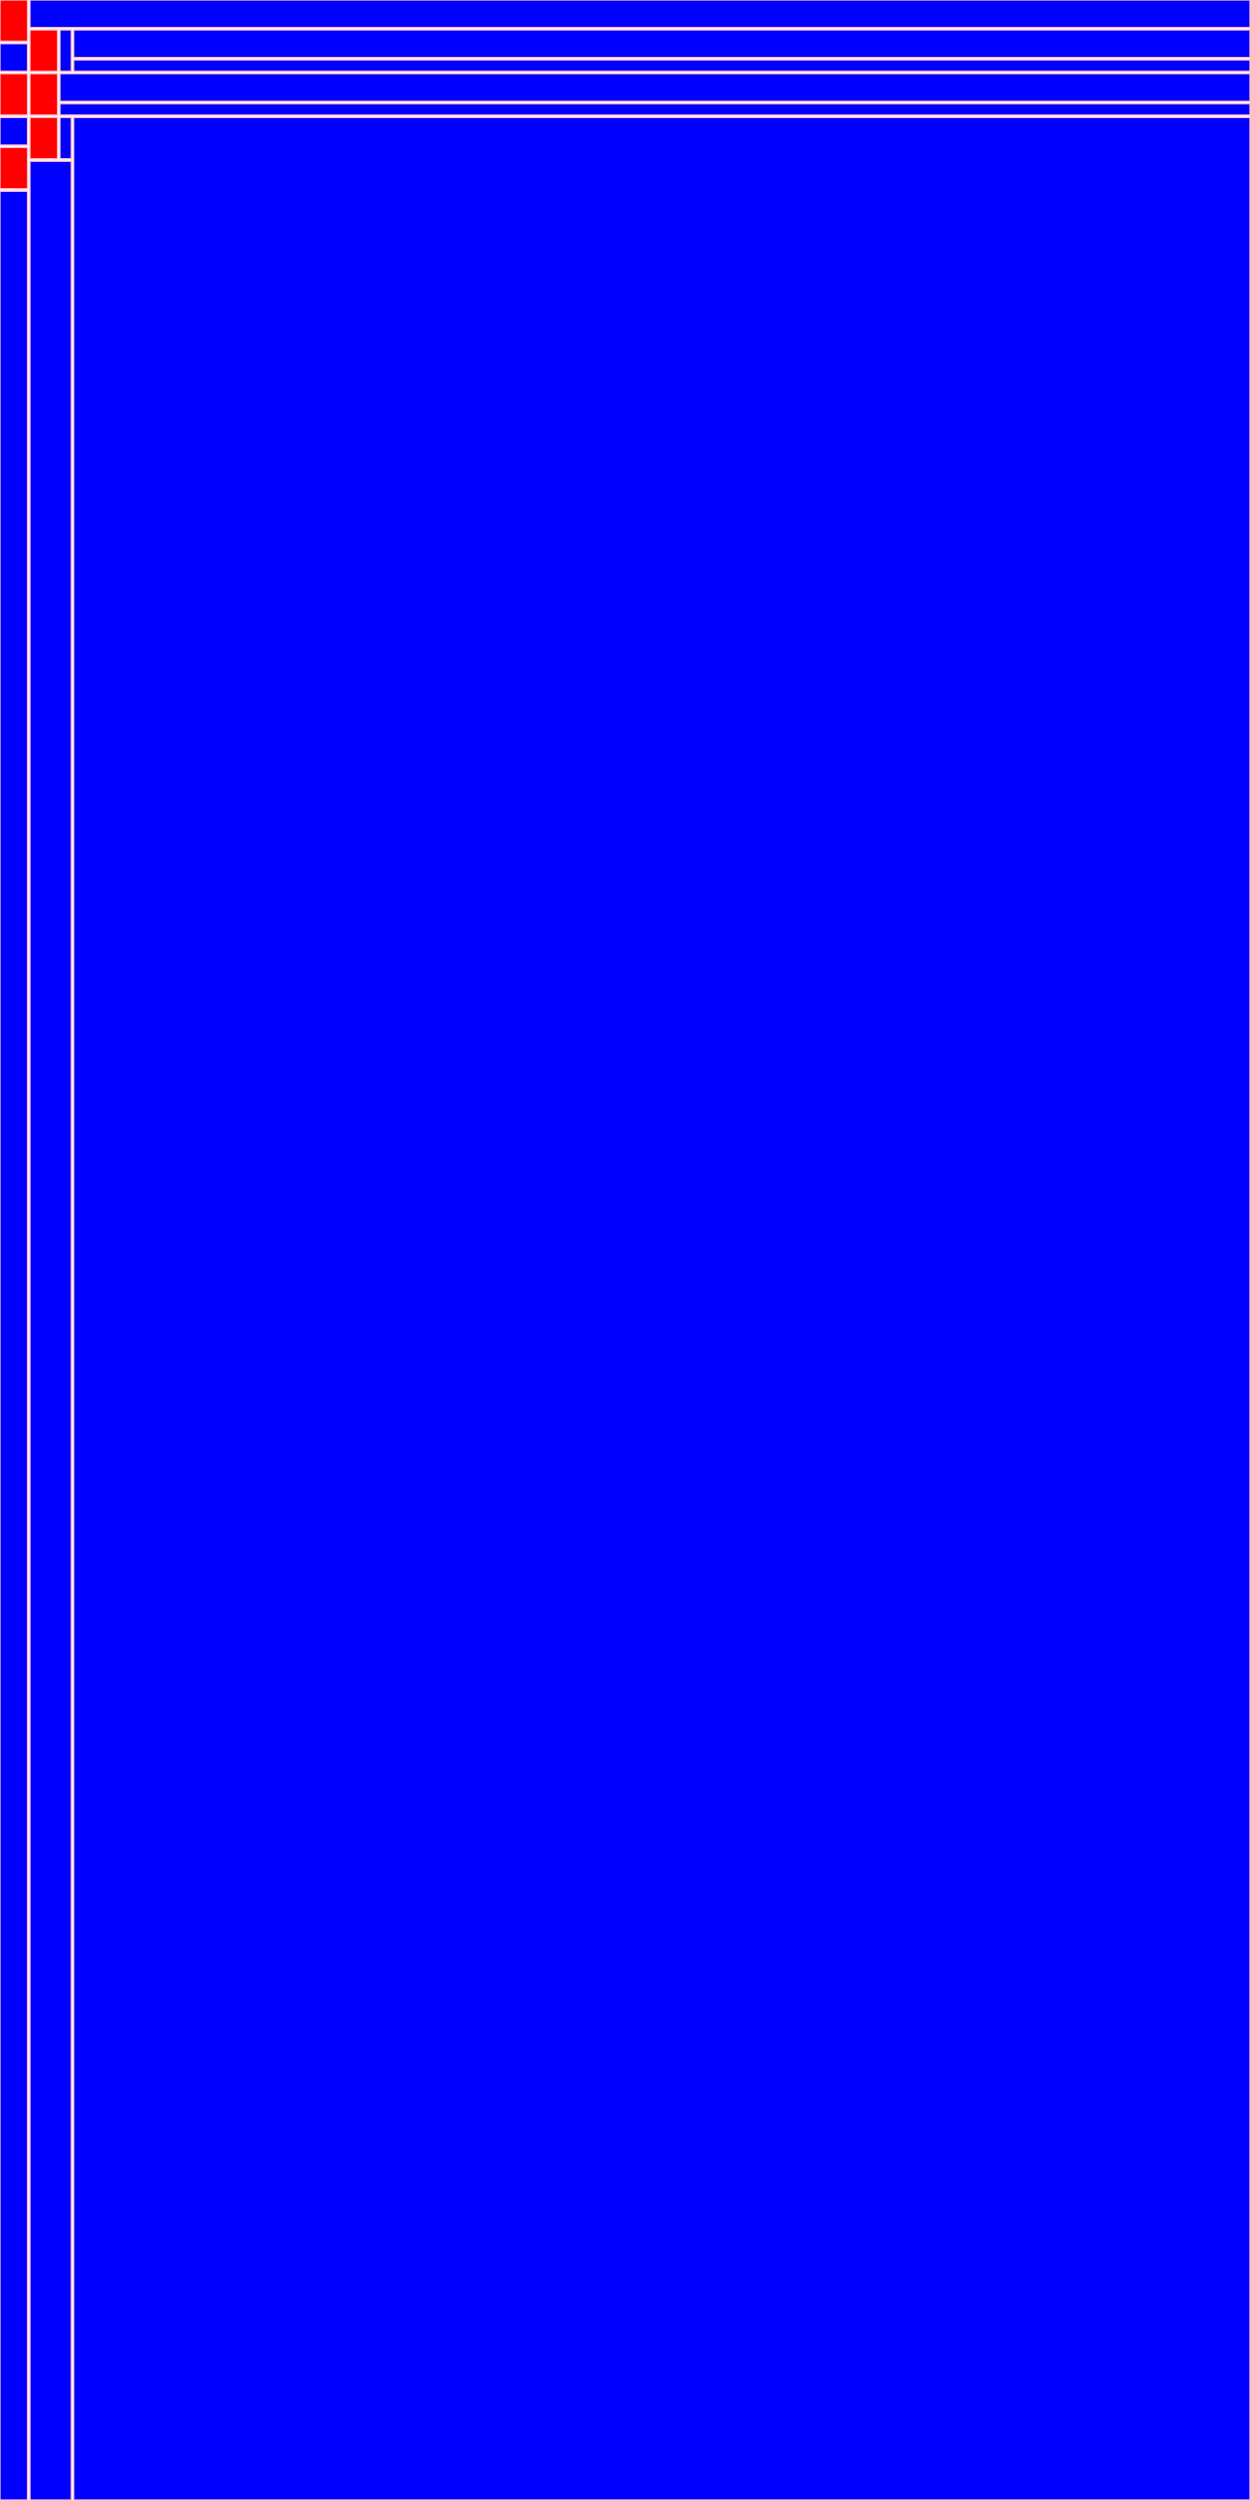
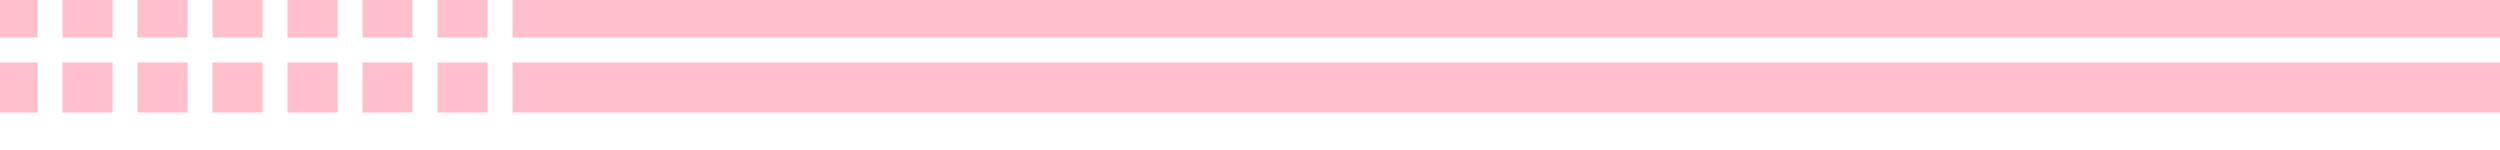
- <svg xmlns="http://www.w3.org/2000/svg" width="1000" height="2000">
-   <rect x="0" y="0" width="22" height="33" style="fill:red; stroke:pink; stroke - width:1; fill - opacity:0.1; stroke - opacity:0.9" />
-   <rect x="0" y="35" width="22" height="22" style="fill:blue; stroke:pink; stroke - width:1; fill - opacity:0.1; stroke - opacity:0.9" />
-   <rect x="0" y="59" width="22" height="33" style="fill:red; stroke:pink; stroke - width:1; fill - opacity:0.1; stroke - opacity:0.9" />
-   <rect x="0" y="94" width="22" height="22" style="fill:blue; stroke:pink; stroke - width:1; fill - opacity:0.1; stroke - opacity:0.9" />
-   <rect x="0" y="118" width="22" height="33" style="fill:red; stroke:pink; stroke - width:1; fill - opacity:0.1; stroke - opacity:0.9" />
-   <rect x="0" y="153" width="22" height="1847" style="fill:blue; stroke:pink; stroke - width:1; fill - opacity:0.1; stroke - opacity:0.9" />
-   <rect x="24" y="0" width="976" height="22" style="fill:blue; stroke:pink; stroke - width:1; fill - opacity:0.1; stroke - opacity:0.9" />
-   <rect x="24" y="24" width="22" height="33" style="fill:red; stroke:pink; stroke - width:1; fill - opacity:0.1; stroke - opacity:0.9" />
-   <rect x="48" y="24" width="9" height="33" style="fill:blue; stroke:pink; stroke - width:1; fill - opacity:0.1; stroke - opacity:0.9" />
-   <rect x="59" y="24" width="941" height="22" style="fill:blue; stroke:pink; stroke - width:1; fill - opacity:0.1; stroke - opacity:0.9" />
-   <rect x="59" y="48" width="941" height="9" style="fill:blue; stroke:pink; stroke - width:1; fill - opacity:0.1; stroke - opacity:0.9" />
-   <rect x="24" y="59" width="22" height="33" style="fill:red; stroke:pink; stroke - width:1; fill - opacity:0.1; stroke - opacity:0.9" />
-   <rect x="48" y="59" width="952" height="22" style="fill:blue; stroke:pink; stroke - width:1; fill - opacity:0.1; stroke - opacity:0.9" />
-   <rect x="48" y="83" width="952" height="9" style="fill:blue; stroke:pink; stroke - width:1; fill - opacity:0.1; stroke - opacity:0.9" />
-   <rect x="24" y="94" width="22" height="33" style="fill:red; stroke:pink; stroke - width:1; fill - opacity:0.1; stroke - opacity:0.9" />
-   <rect x="48" y="94" width="9" height="33" style="fill:blue; stroke:pink; stroke - width:1; fill - opacity:0.1; stroke - opacity:0.9" />
-   <rect x="24" y="129" width="33" height="1871" style="fill:blue; stroke:pink; stroke - width:1; fill - opacity:0.1; stroke - opacity:0.9" />
-   <rect x="59" y="94" width="941" height="1906" style="fill:blue; stroke:pink; stroke - width:1; fill - opacity:0.1; stroke - opacity:0.9" />
+ <svg xmlns="http://www.w3.org/2000/svg" width="100" height="6">
+   <rect x="0" y="0" width="1" height="1" style="fill:red; stroke:pink; stroke - width:1; fill - opacity:0.1; stroke - opacity:0.9" />
+   <rect x="3" y="0" width="1" height="1" style="fill:red; stroke:pink; stroke - width:1; fill - opacity:0.1; stroke - opacity:0.9" />
+   <rect x="6" y="0" width="1" height="1" style="fill:red; stroke:pink; stroke - width:1; fill - opacity:0.1; stroke - opacity:0.9" />
+   <rect x="9" y="0" width="1" height="1" style="fill:red; stroke:pink; stroke - width:1; fill - opacity:0.1; stroke - opacity:0.9" />
+   <rect x="12" y="0" width="1" height="1" style="fill:red; stroke:pink; stroke - width:1; fill - opacity:0.1; stroke - opacity:0.9" />
+   <rect x="15" y="0" width="1" height="1" style="fill:red; stroke:pink; stroke - width:1; fill - opacity:0.1; stroke - opacity:0.9" />
+   <rect x="18" y="0" width="1" height="1" style="fill:red; stroke:pink; stroke - width:1; fill - opacity:0.1; stroke - opacity:0.9" />
+   <rect x="21" y="0" width="79" height="1" style="fill:blue; stroke:pink; stroke - width:1; fill - opacity:0.1; stroke - opacity:0.9" />
+   <rect x="0" y="3" width="1" height="1" style="fill:red; stroke:pink; stroke - width:1; fill - opacity:0.1; stroke - opacity:0.9" />
+   <rect x="3" y="3" width="1" height="1" style="fill:red; stroke:pink; stroke - width:1; fill - opacity:0.1; stroke - opacity:0.9" />
+   <rect x="6" y="3" width="1" height="1" style="fill:red; stroke:pink; stroke - width:1; fill - opacity:0.1; stroke - opacity:0.9" />
+   <rect x="9" y="3" width="1" height="1" style="fill:red; stroke:pink; stroke - width:1; fill - opacity:0.1; stroke - opacity:0.9" />
+   <rect x="12" y="3" width="1" height="1" style="fill:red; stroke:pink; stroke - width:1; fill - opacity:0.1; stroke - opacity:0.9" />
+   <rect x="15" y="3" width="1" height="1" style="fill:red; stroke:pink; stroke - width:1; fill - opacity:0.1; stroke - opacity:0.9" />
+   <rect x="18" y="3" width="1" height="1" style="fill:red; stroke:pink; stroke - width:1; fill - opacity:0.1; stroke - opacity:0.9" />
+   <rect x="21" y="3" width="79" height="1" style="fill:blue; stroke:pink; stroke - width:1; fill - opacity:0.1; stroke - opacity:0.9" />
</svg>
